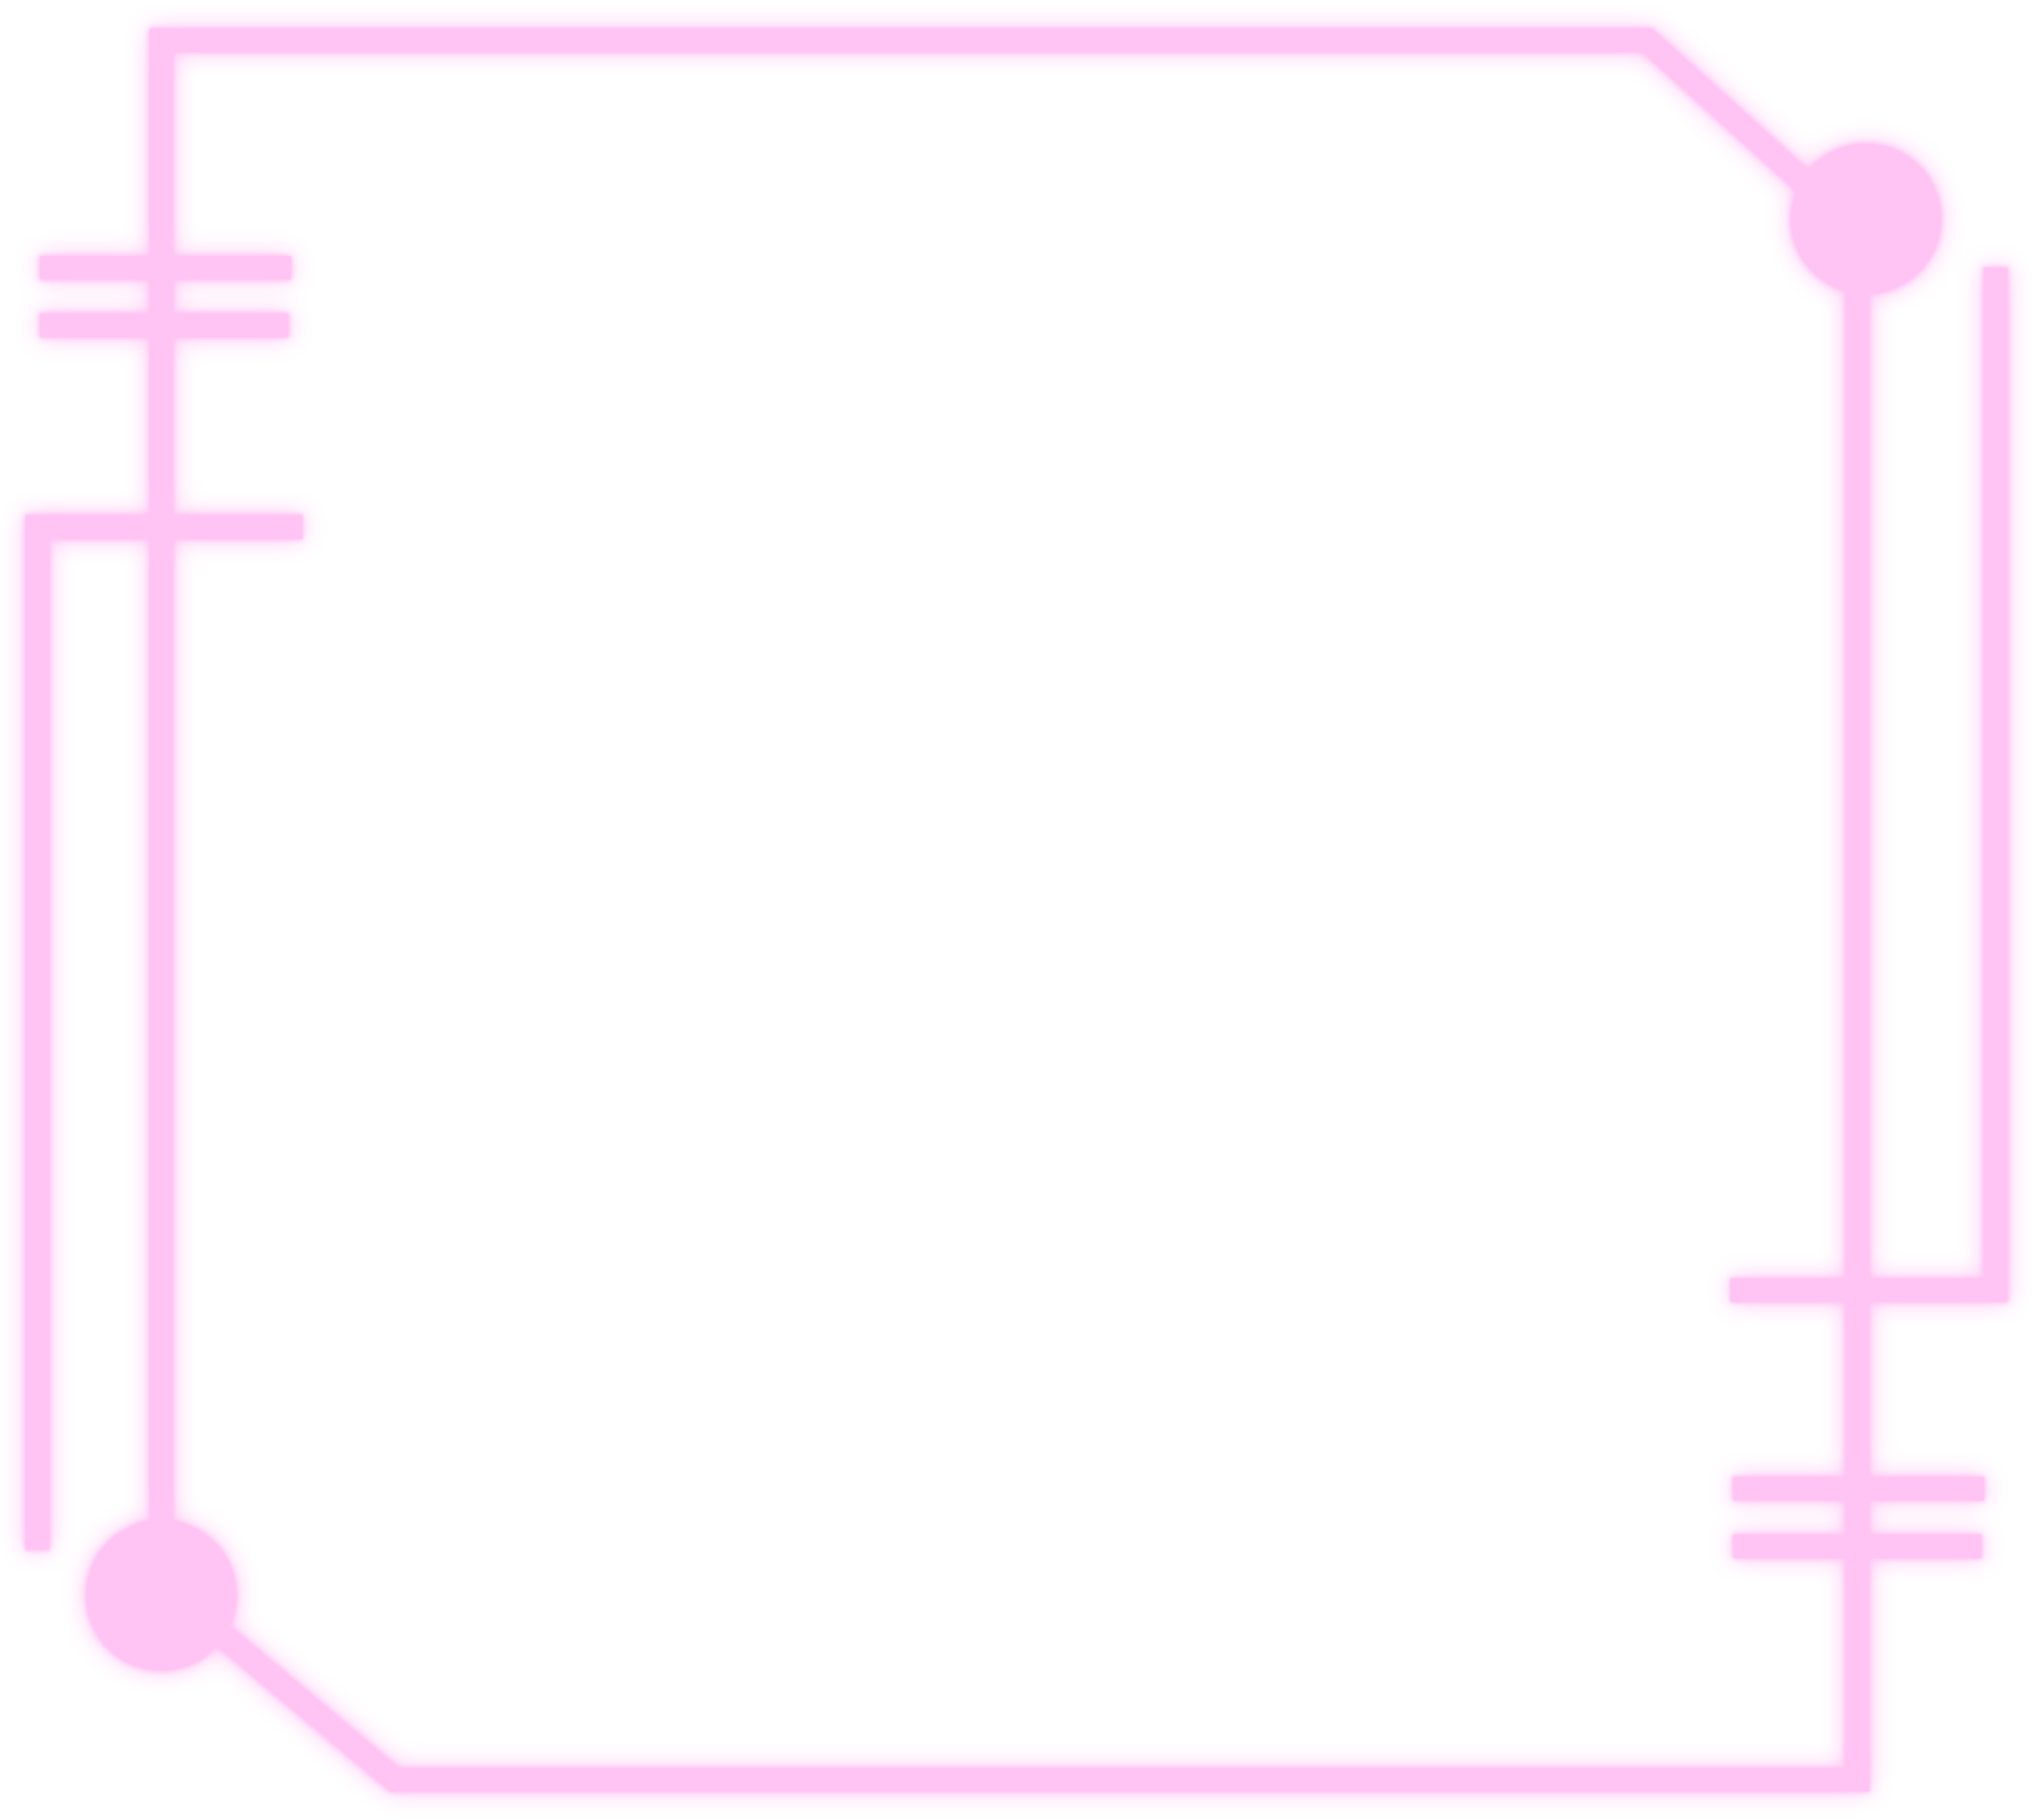
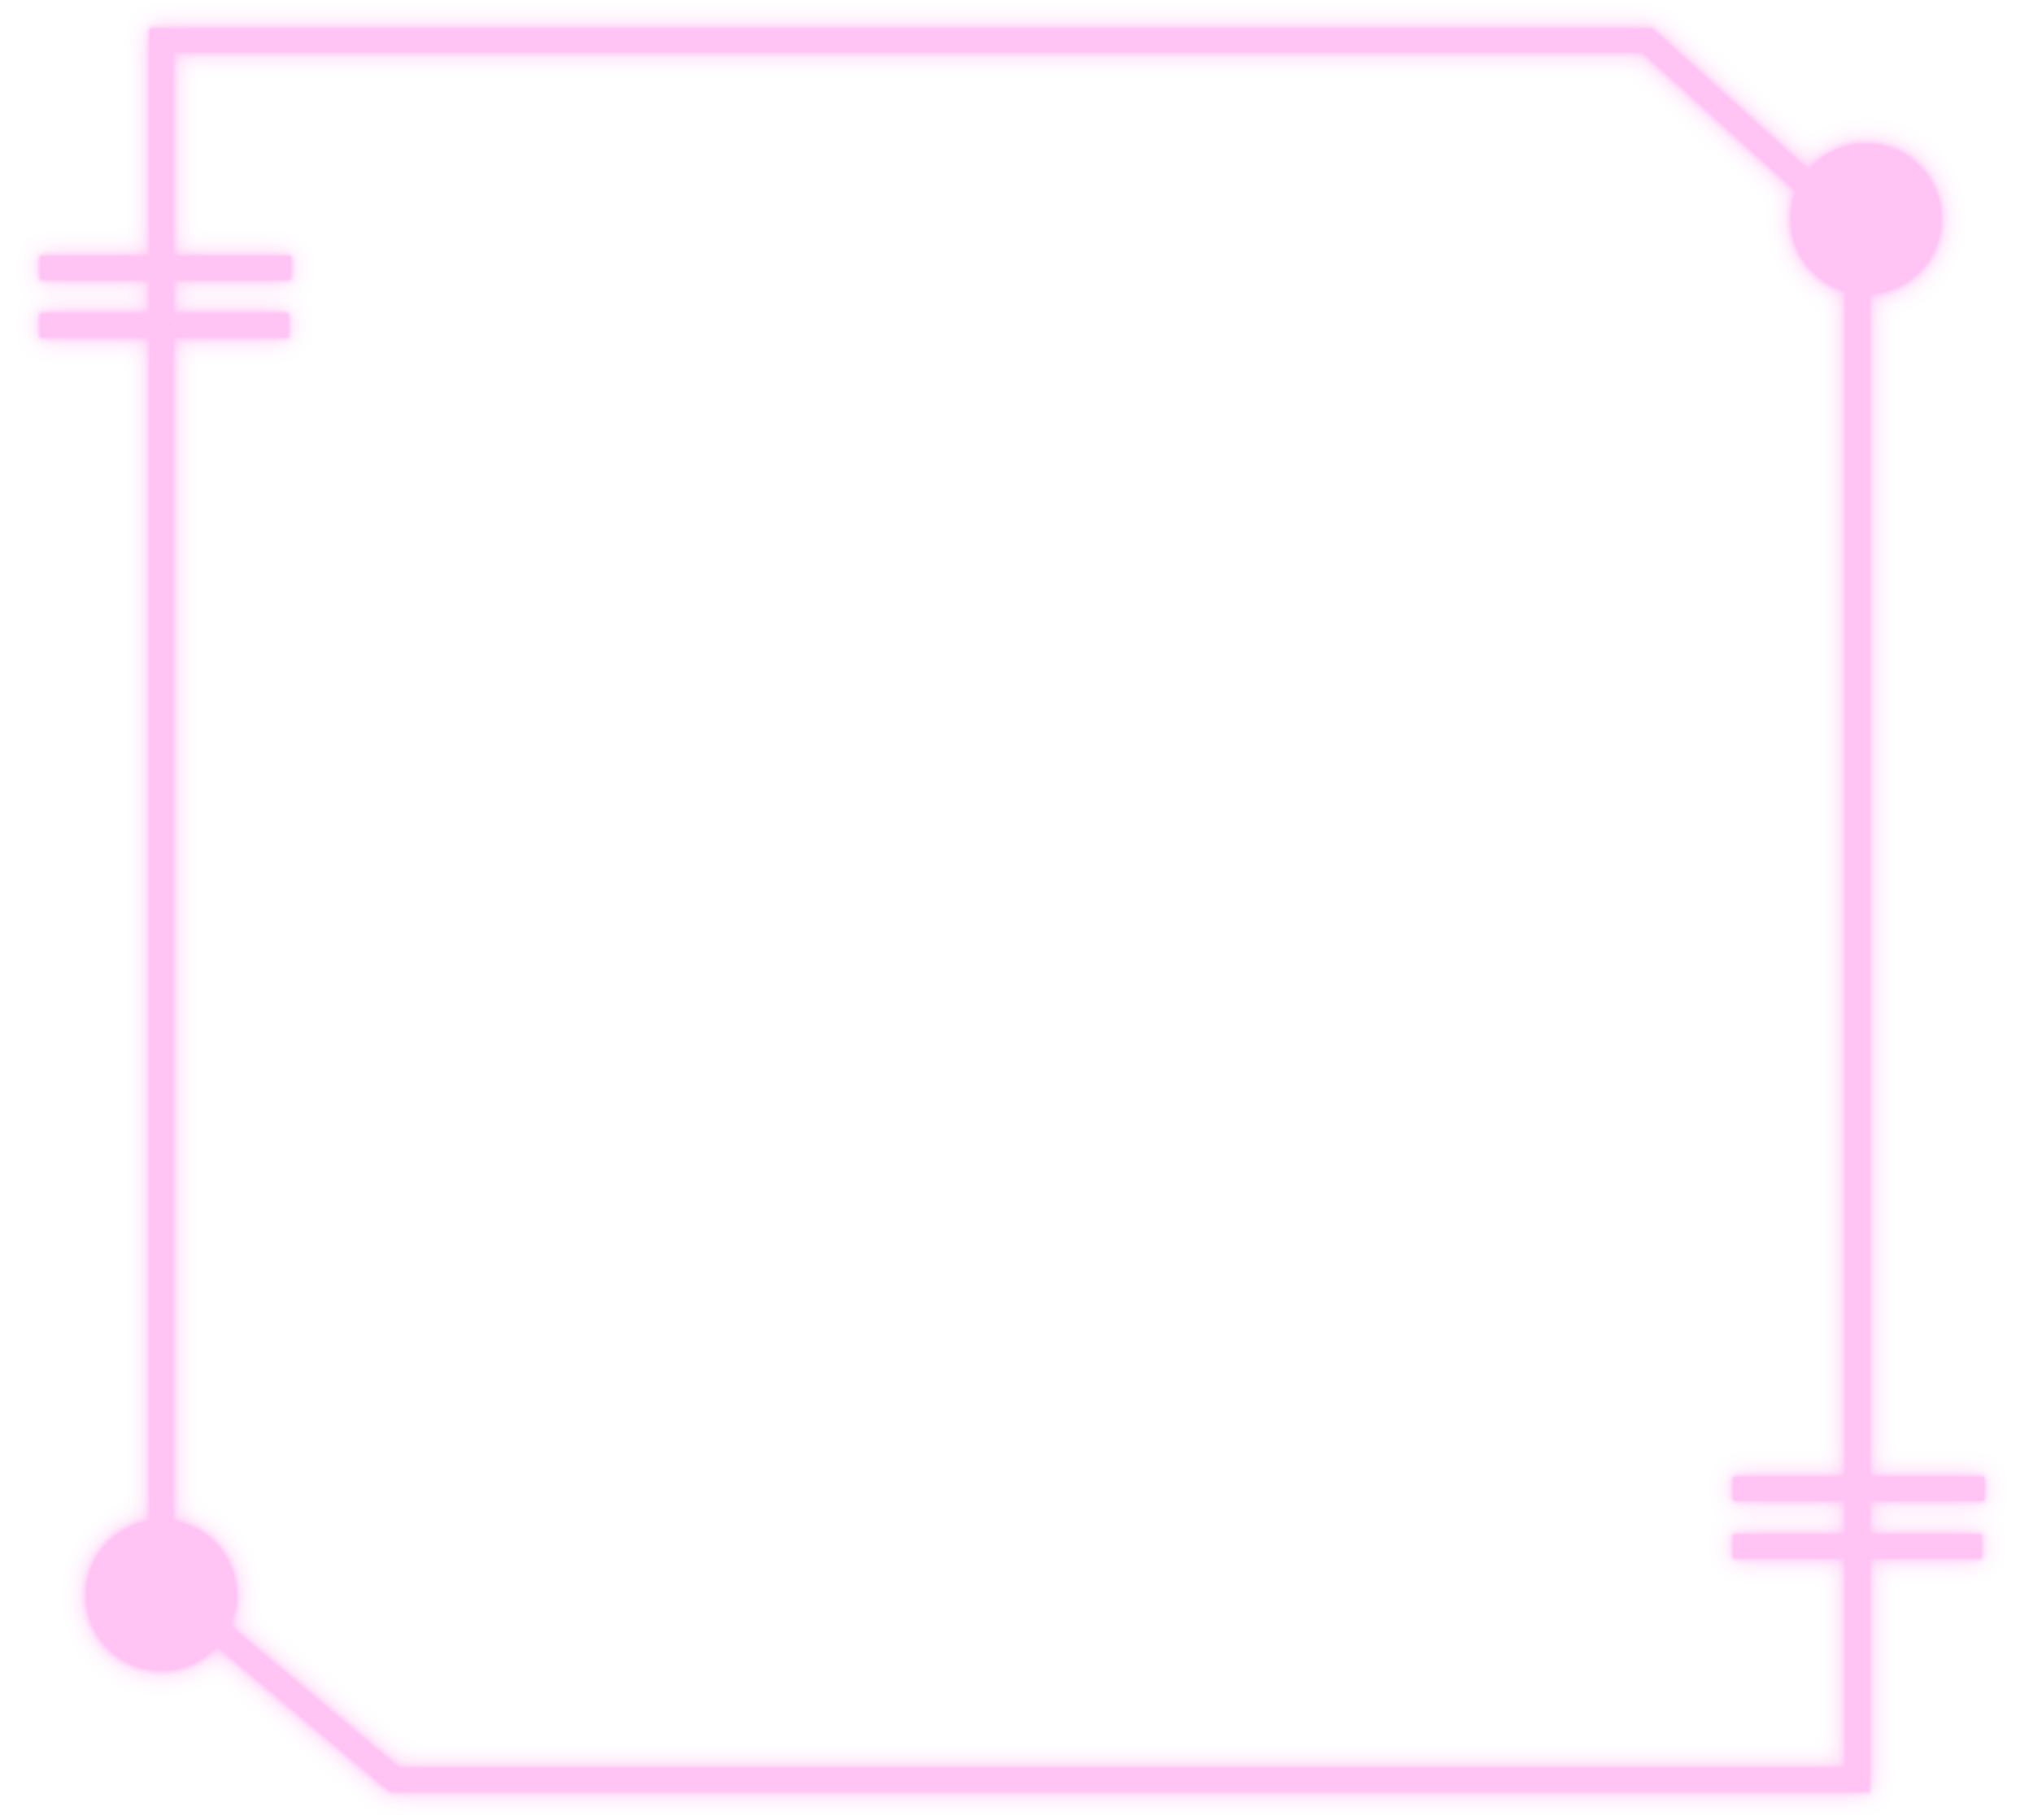
<svg xmlns="http://www.w3.org/2000/svg" width="353" height="316" viewBox="0 0 353 316" fill="none">
-   <g filter="url(#filter0_ddd_524_107)">
+   <g filter="url(#filter0_ddd_649_1667)">
    <path d="M7 56.5H50" stroke="#FFC3F4" stroke-width="4" />
    <path d="M7 46.5H50.5" stroke="#FFC3F4" stroke-width="4" />
-     <path d="M346.5 46.5V224H300.5" stroke="#FFC3F4" stroke-width="4" />
-     <path d="M6.5 269L6.5 91.5H52.5" stroke="#FFC3F4" stroke-width="4" />
-     <circle cx="28" cy="277" r="13" fill="#FFC3F4" />
+     <path d="M28 290C35.18 290 41 284.18 41 277C41 269.82 35.18 264 28 264C20.82 264 15 269.82 15 277C15 284.18 20.82 290 28 290Z" fill="#FFC3F4" />
    <path d="M322.5 40L286 7H28V275L68.5 309H322.5V40Z" stroke="#FFC3F4" stroke-width="4" />
    <path d="M301 268.5H344" stroke="#FFC3F4" stroke-width="4" />
    <path d="M301 258.5H344.5" stroke="#FFC3F4" stroke-width="4" />
-     <circle cx="324" cy="38" r="13" fill="#FFC3F4" />
+     <path d="M324 51C331.18 51 337 45.18 337 38C337 30.82 331.18 25 324 25C316.82 25 311 30.82 311 38C311 45.18 316.82 51 324 51Z" fill="#FFC3F4" />
  </g>
  <defs>
-     <filter id="filter0_ddd_524_107" x="0.275" y="0.775" width="352.45" height="314.45" filterUnits="userSpaceOnUse" color-interpolation-filters="sRGB">
+     <filter id="filter0_ddd_649_1667" x="2.775" y="0.775" width="345.95" height="314.45" filterUnits="userSpaceOnUse" color-interpolation-filters="sRGB">
      <feFlood flood-opacity="0" result="BackgroundImageFix" />
      <feColorMatrix in="SourceAlpha" type="matrix" values="0 0 0 0 0 0 0 0 0 0 0 0 0 0 0 0 0 0 127 0" result="hardAlpha" />
      <feOffset />
      <feGaussianBlur stdDeviation="0.302" />
      <feColorMatrix type="matrix" values="0 0 0 0 1 0 0 0 0 0.765 0 0 0 0 0.957 0 0 0 1 0" />
-       <feBlend mode="normal" in2="BackgroundImageFix" result="effect1_dropShadow_524_107" />
+       <feBlend mode="normal" in2="BackgroundImageFix" result="effect1_dropShadow_649_1667" />
      <feColorMatrix in="SourceAlpha" type="matrix" values="0 0 0 0 0 0 0 0 0 0 0 0 0 0 0 0 0 0 127 0" result="hardAlpha" />
      <feOffset />
      <feGaussianBlur stdDeviation="0.604" />
      <feColorMatrix type="matrix" values="0 0 0 0 1 0 0 0 0 0.765 0 0 0 0 0.957 0 0 0 1 0" />
-       <feBlend mode="normal" in2="effect1_dropShadow_524_107" result="effect2_dropShadow_524_107" />
+       <feBlend mode="normal" in2="effect1_dropShadow_649_1667" result="effect2_dropShadow_649_1667" />
      <feColorMatrix in="SourceAlpha" type="matrix" values="0 0 0 0 0 0 0 0 0 0 0 0 0 0 0 0 0 0 127 0" result="hardAlpha" />
      <feOffset />
      <feGaussianBlur stdDeviation="2.113" />
      <feColorMatrix type="matrix" values="0 0 0 0 1 0 0 0 0 0.765 0 0 0 0 0.957 0 0 0 1 0" />
-       <feBlend mode="normal" in2="effect2_dropShadow_524_107" result="effect3_dropShadow_524_107" />
-       <feBlend mode="normal" in="SourceGraphic" in2="effect3_dropShadow_524_107" result="shape" />
+       <feBlend mode="normal" in2="effect2_dropShadow_649_1667" result="effect3_dropShadow_649_1667" />
+       <feBlend mode="normal" in="SourceGraphic" in2="effect3_dropShadow_649_1667" result="shape" />
    </filter>
  </defs>
</svg>
